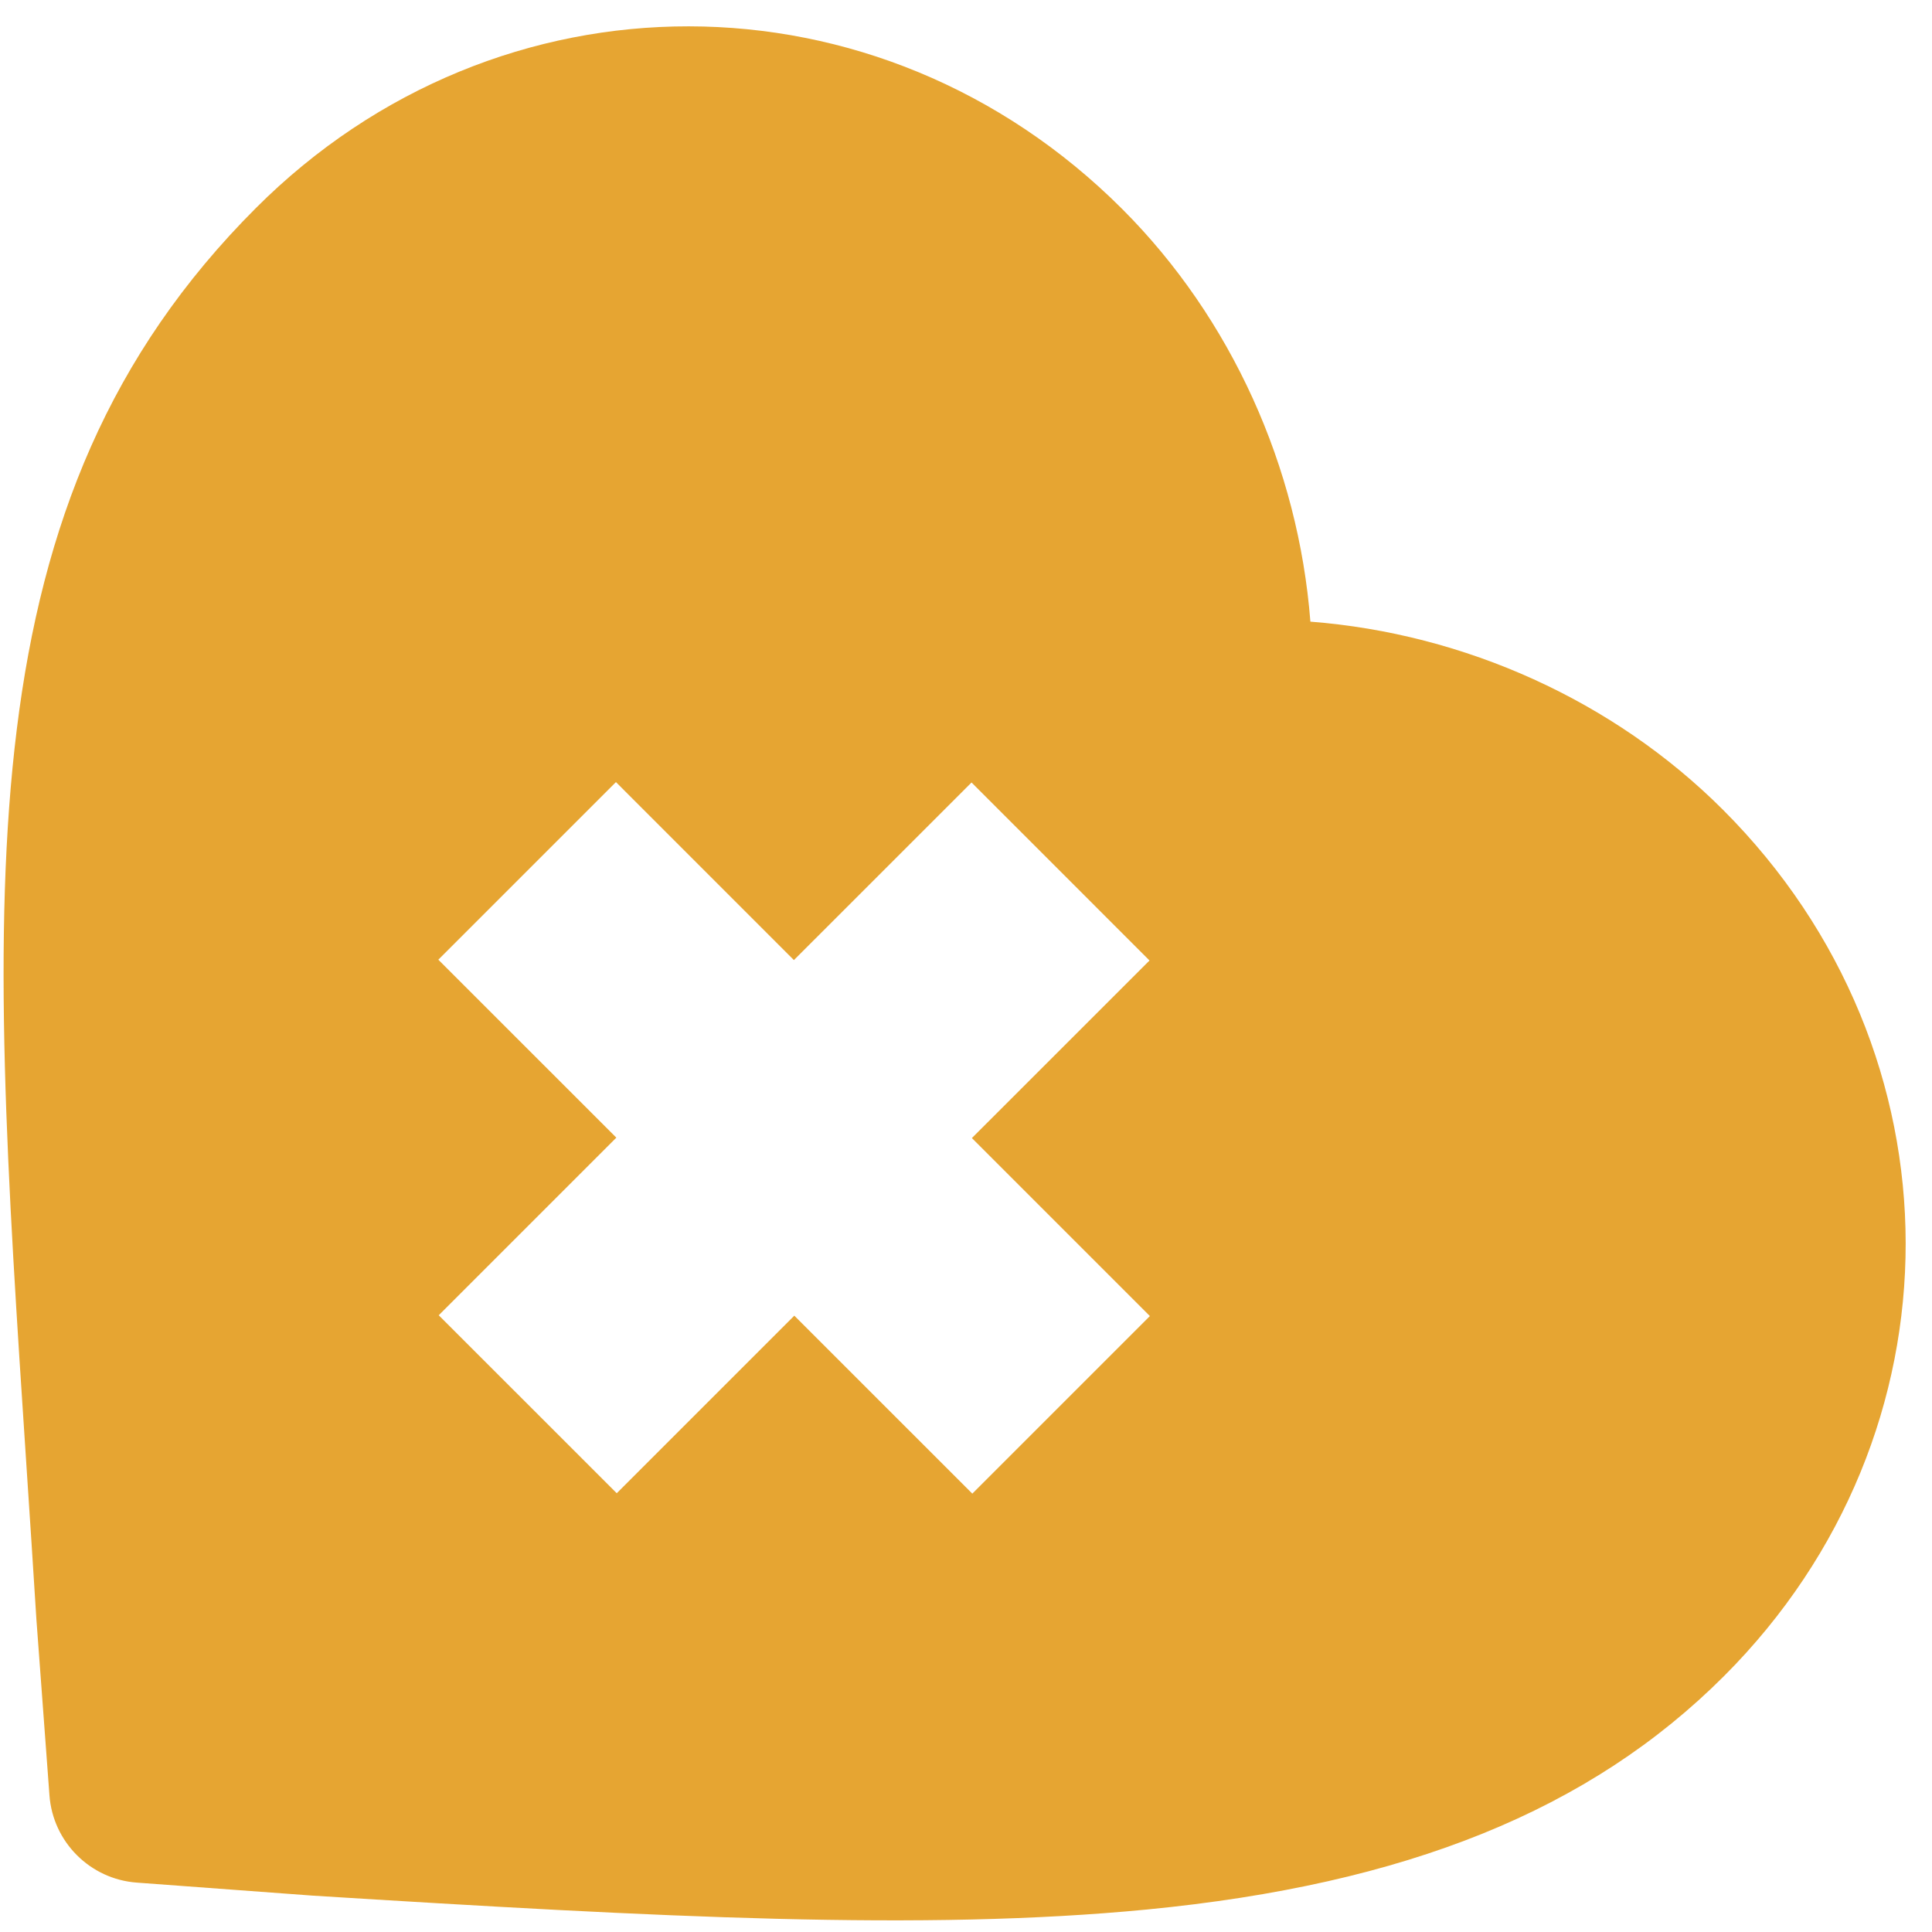
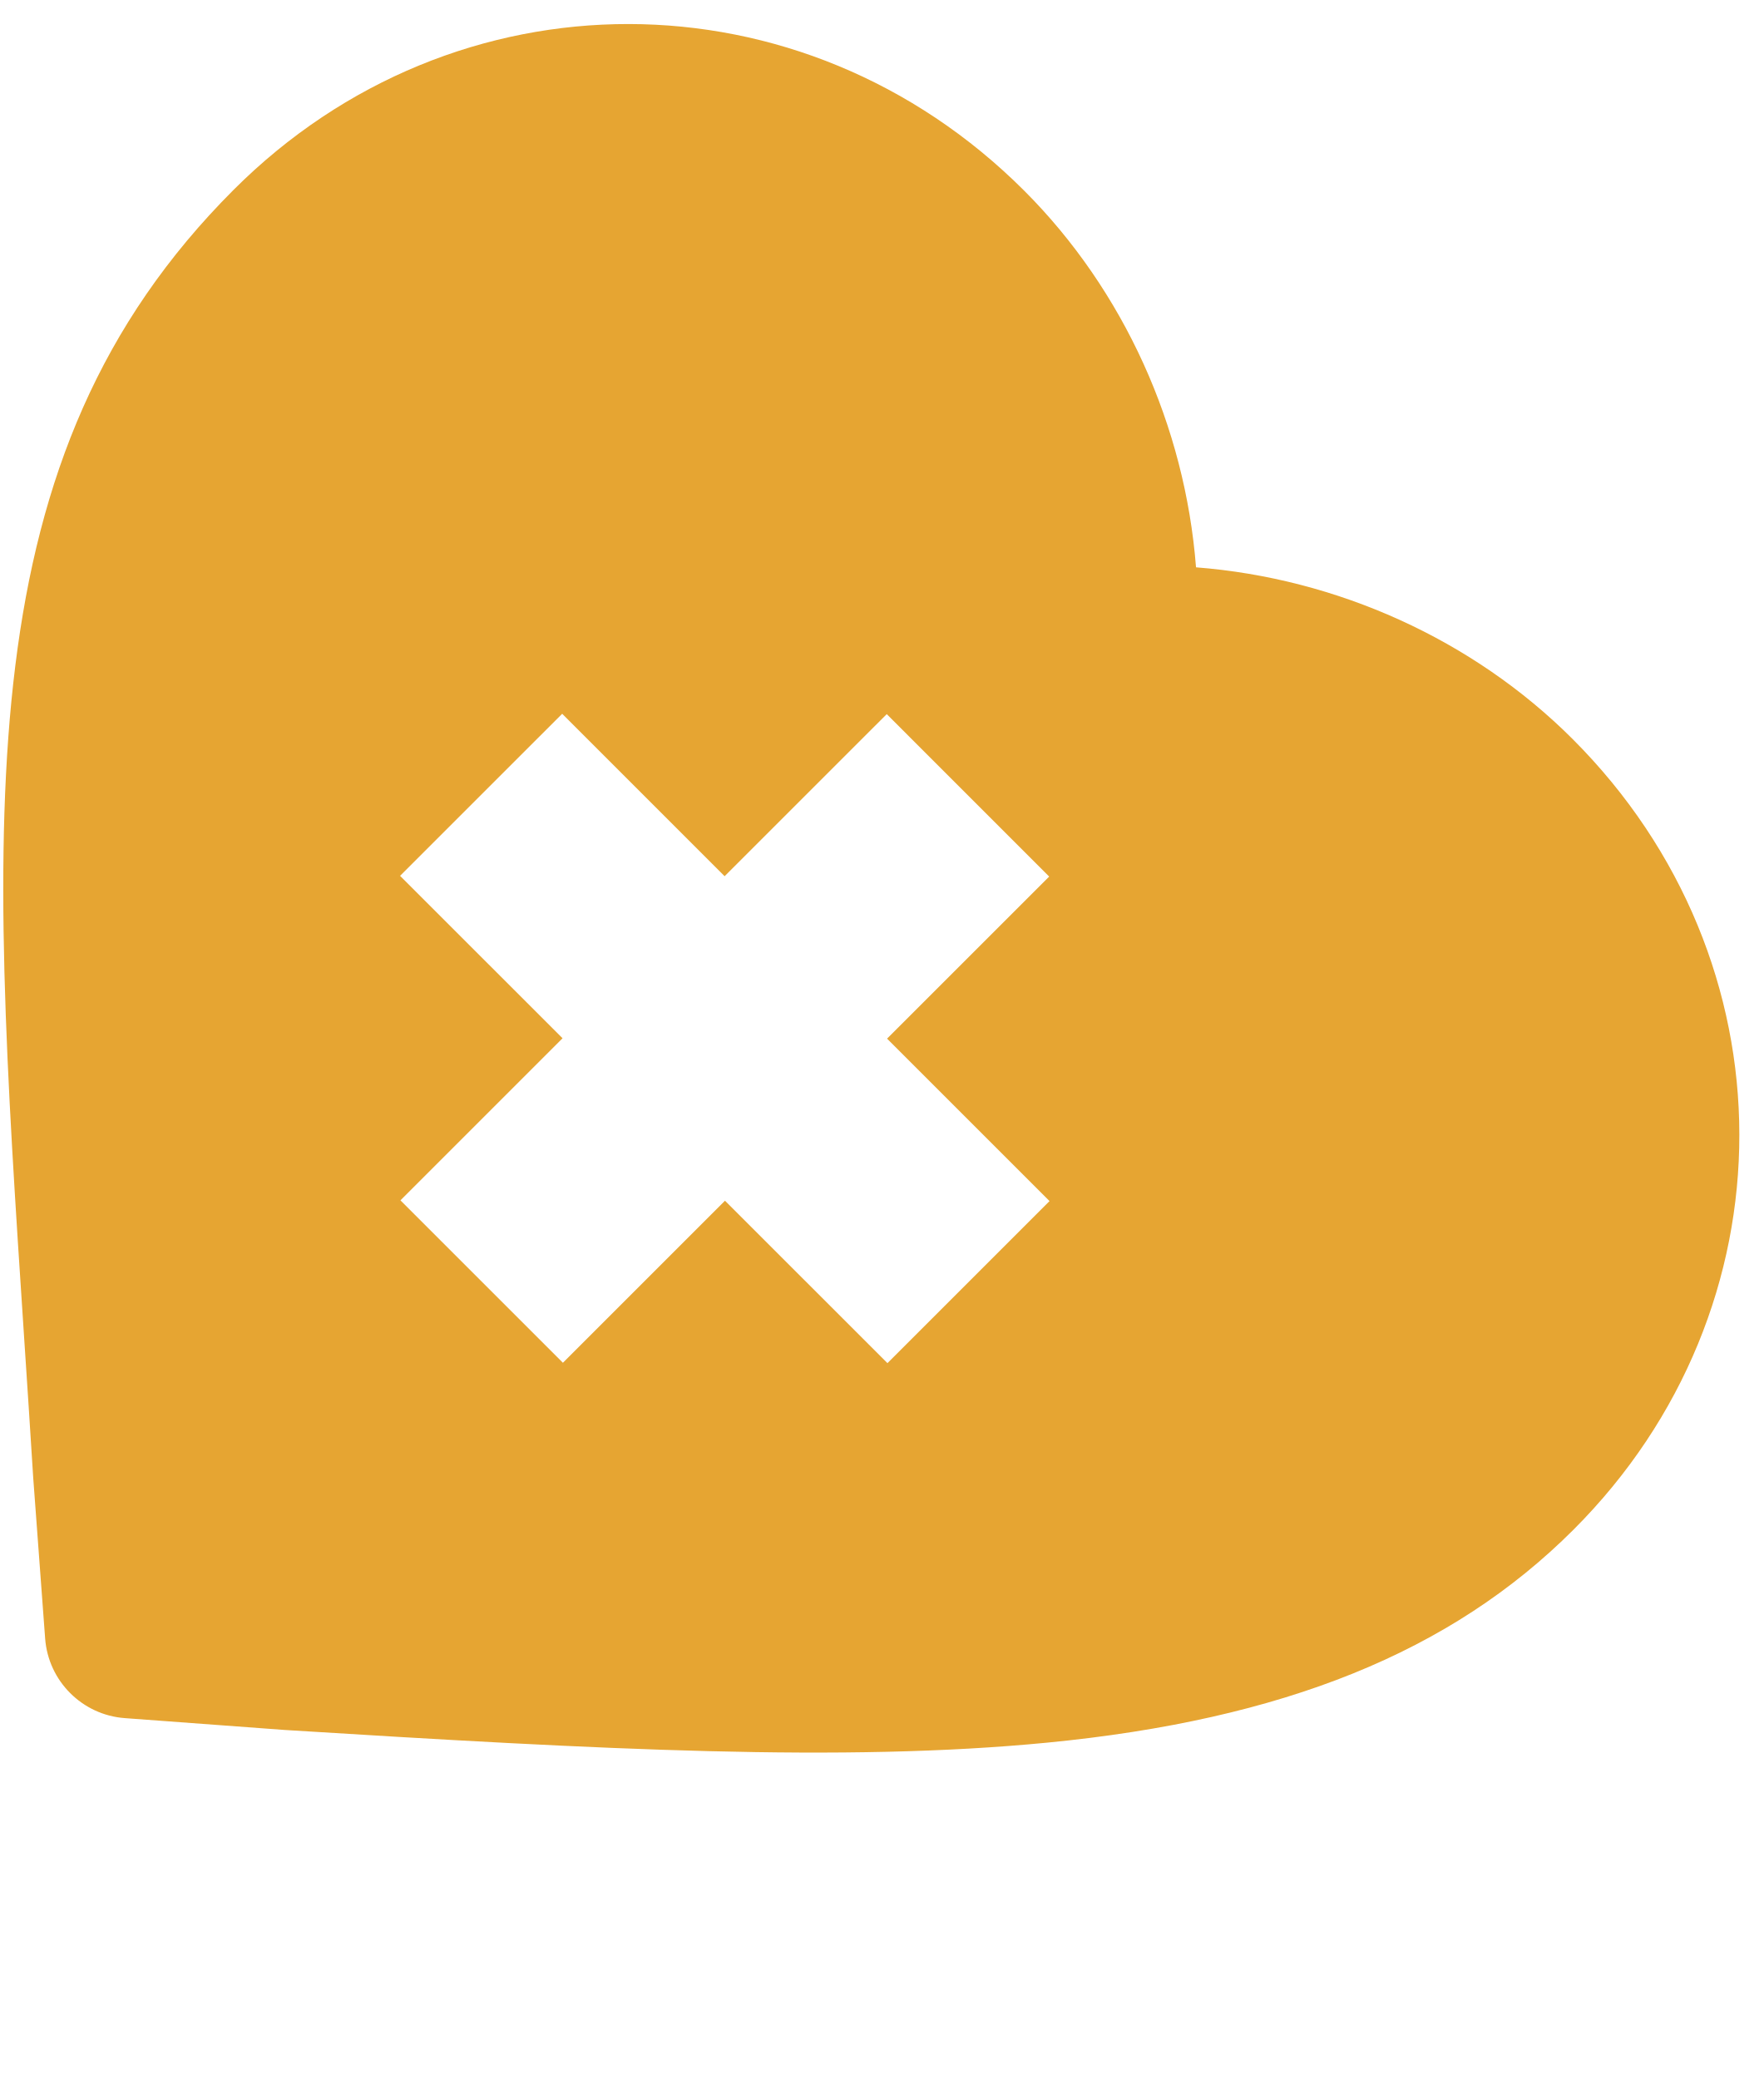
- <svg xmlns="http://www.w3.org/2000/svg" width="67" height="67">
+ <svg xmlns="http://www.w3.org/2000/svg" width="67" height="79">
  <path d="M.918 50.848c.114 1.723.232 3.5.346 5.336l.003.038.448 6.038c.06.81.412 1.536.951 2.075.54.54 1.266.892 2.075.952l6.038.447.038.003c12.086.755 21.237 1.231 28.95.484 9.007-.873 15.369-3.445 20.02-8.096 8.413-8.413 8.398-21.609-.034-30.041-3.79-3.79-8.959-6.11-14.31-6.526-.415-5.352-2.736-10.52-6.526-14.31C30.484-1.185 17.288-1.2 8.875 7.214-1.295 17.384-.415 30.697.918 50.848ZM21.36 27.122l6.172 6.173 6.16-6.159 6.172 6.173-6.16 6.158 6.173 6.173-6.158 6.158-6.173-6.172-6.158 6.158-6.173-6.172 6.159-6.159-6.173-6.172 6.16-6.159Z" fill="#E6A532" fill-rule="nonzero" />
</svg>
